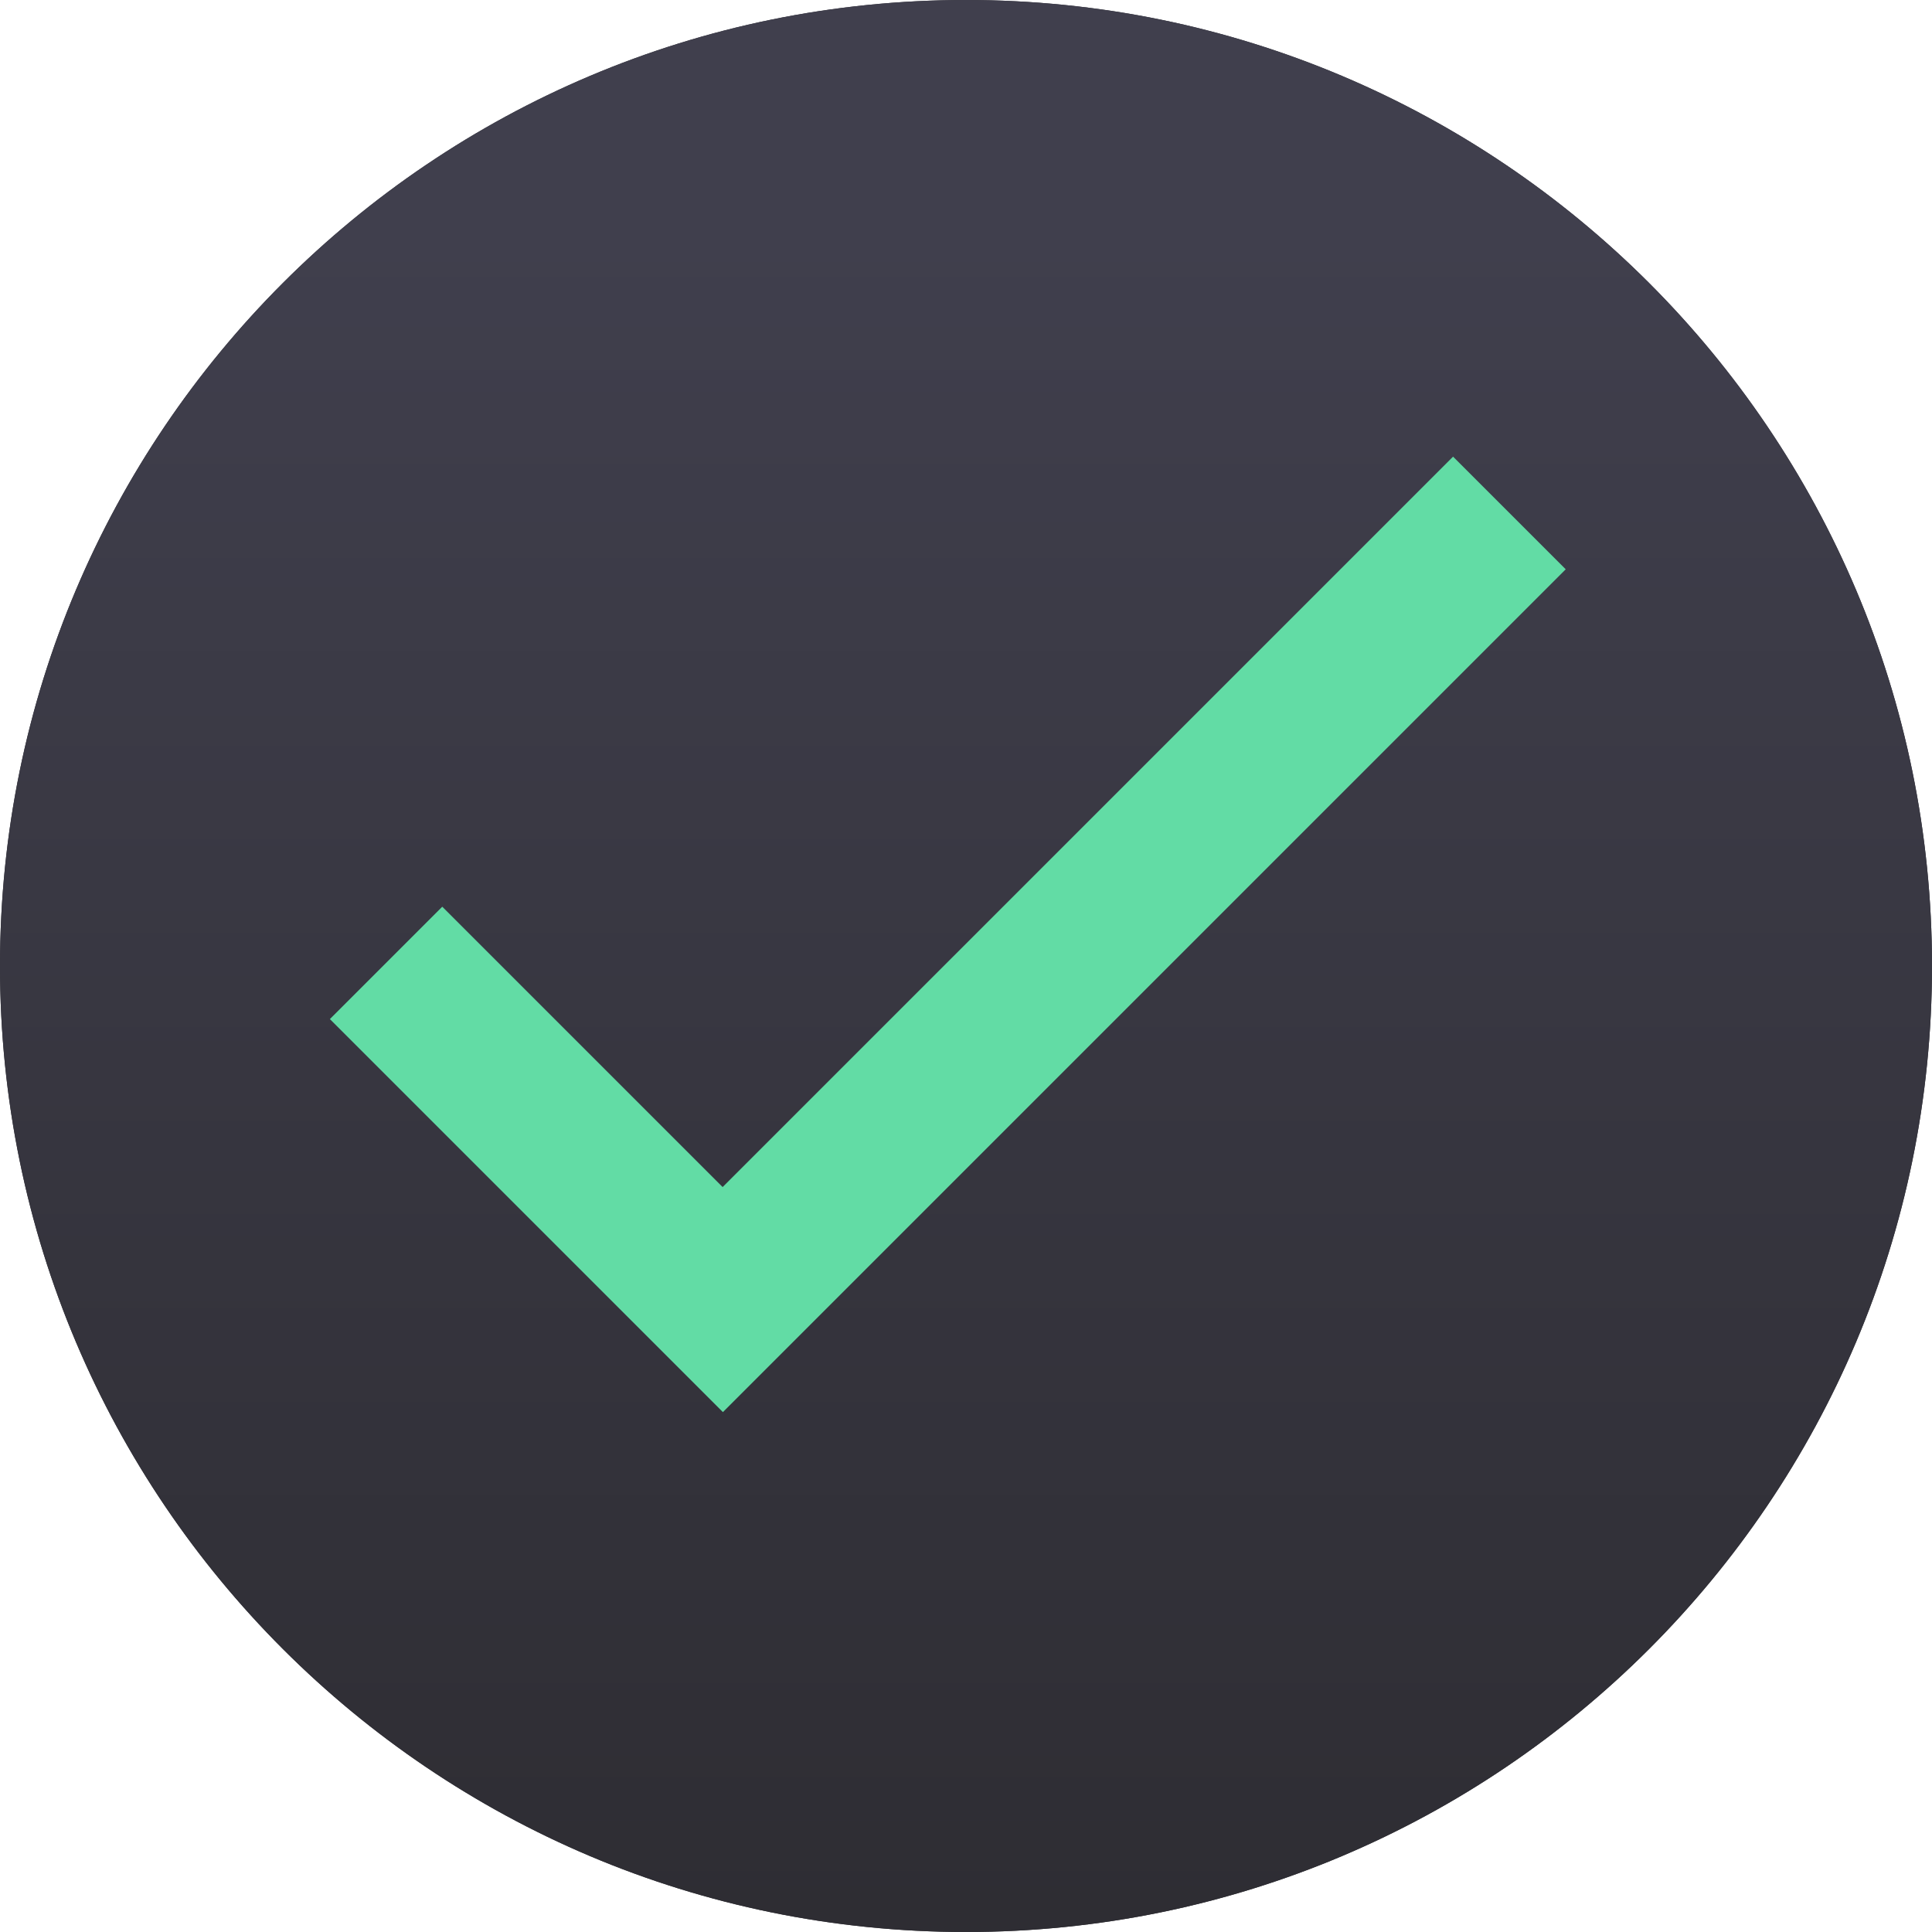
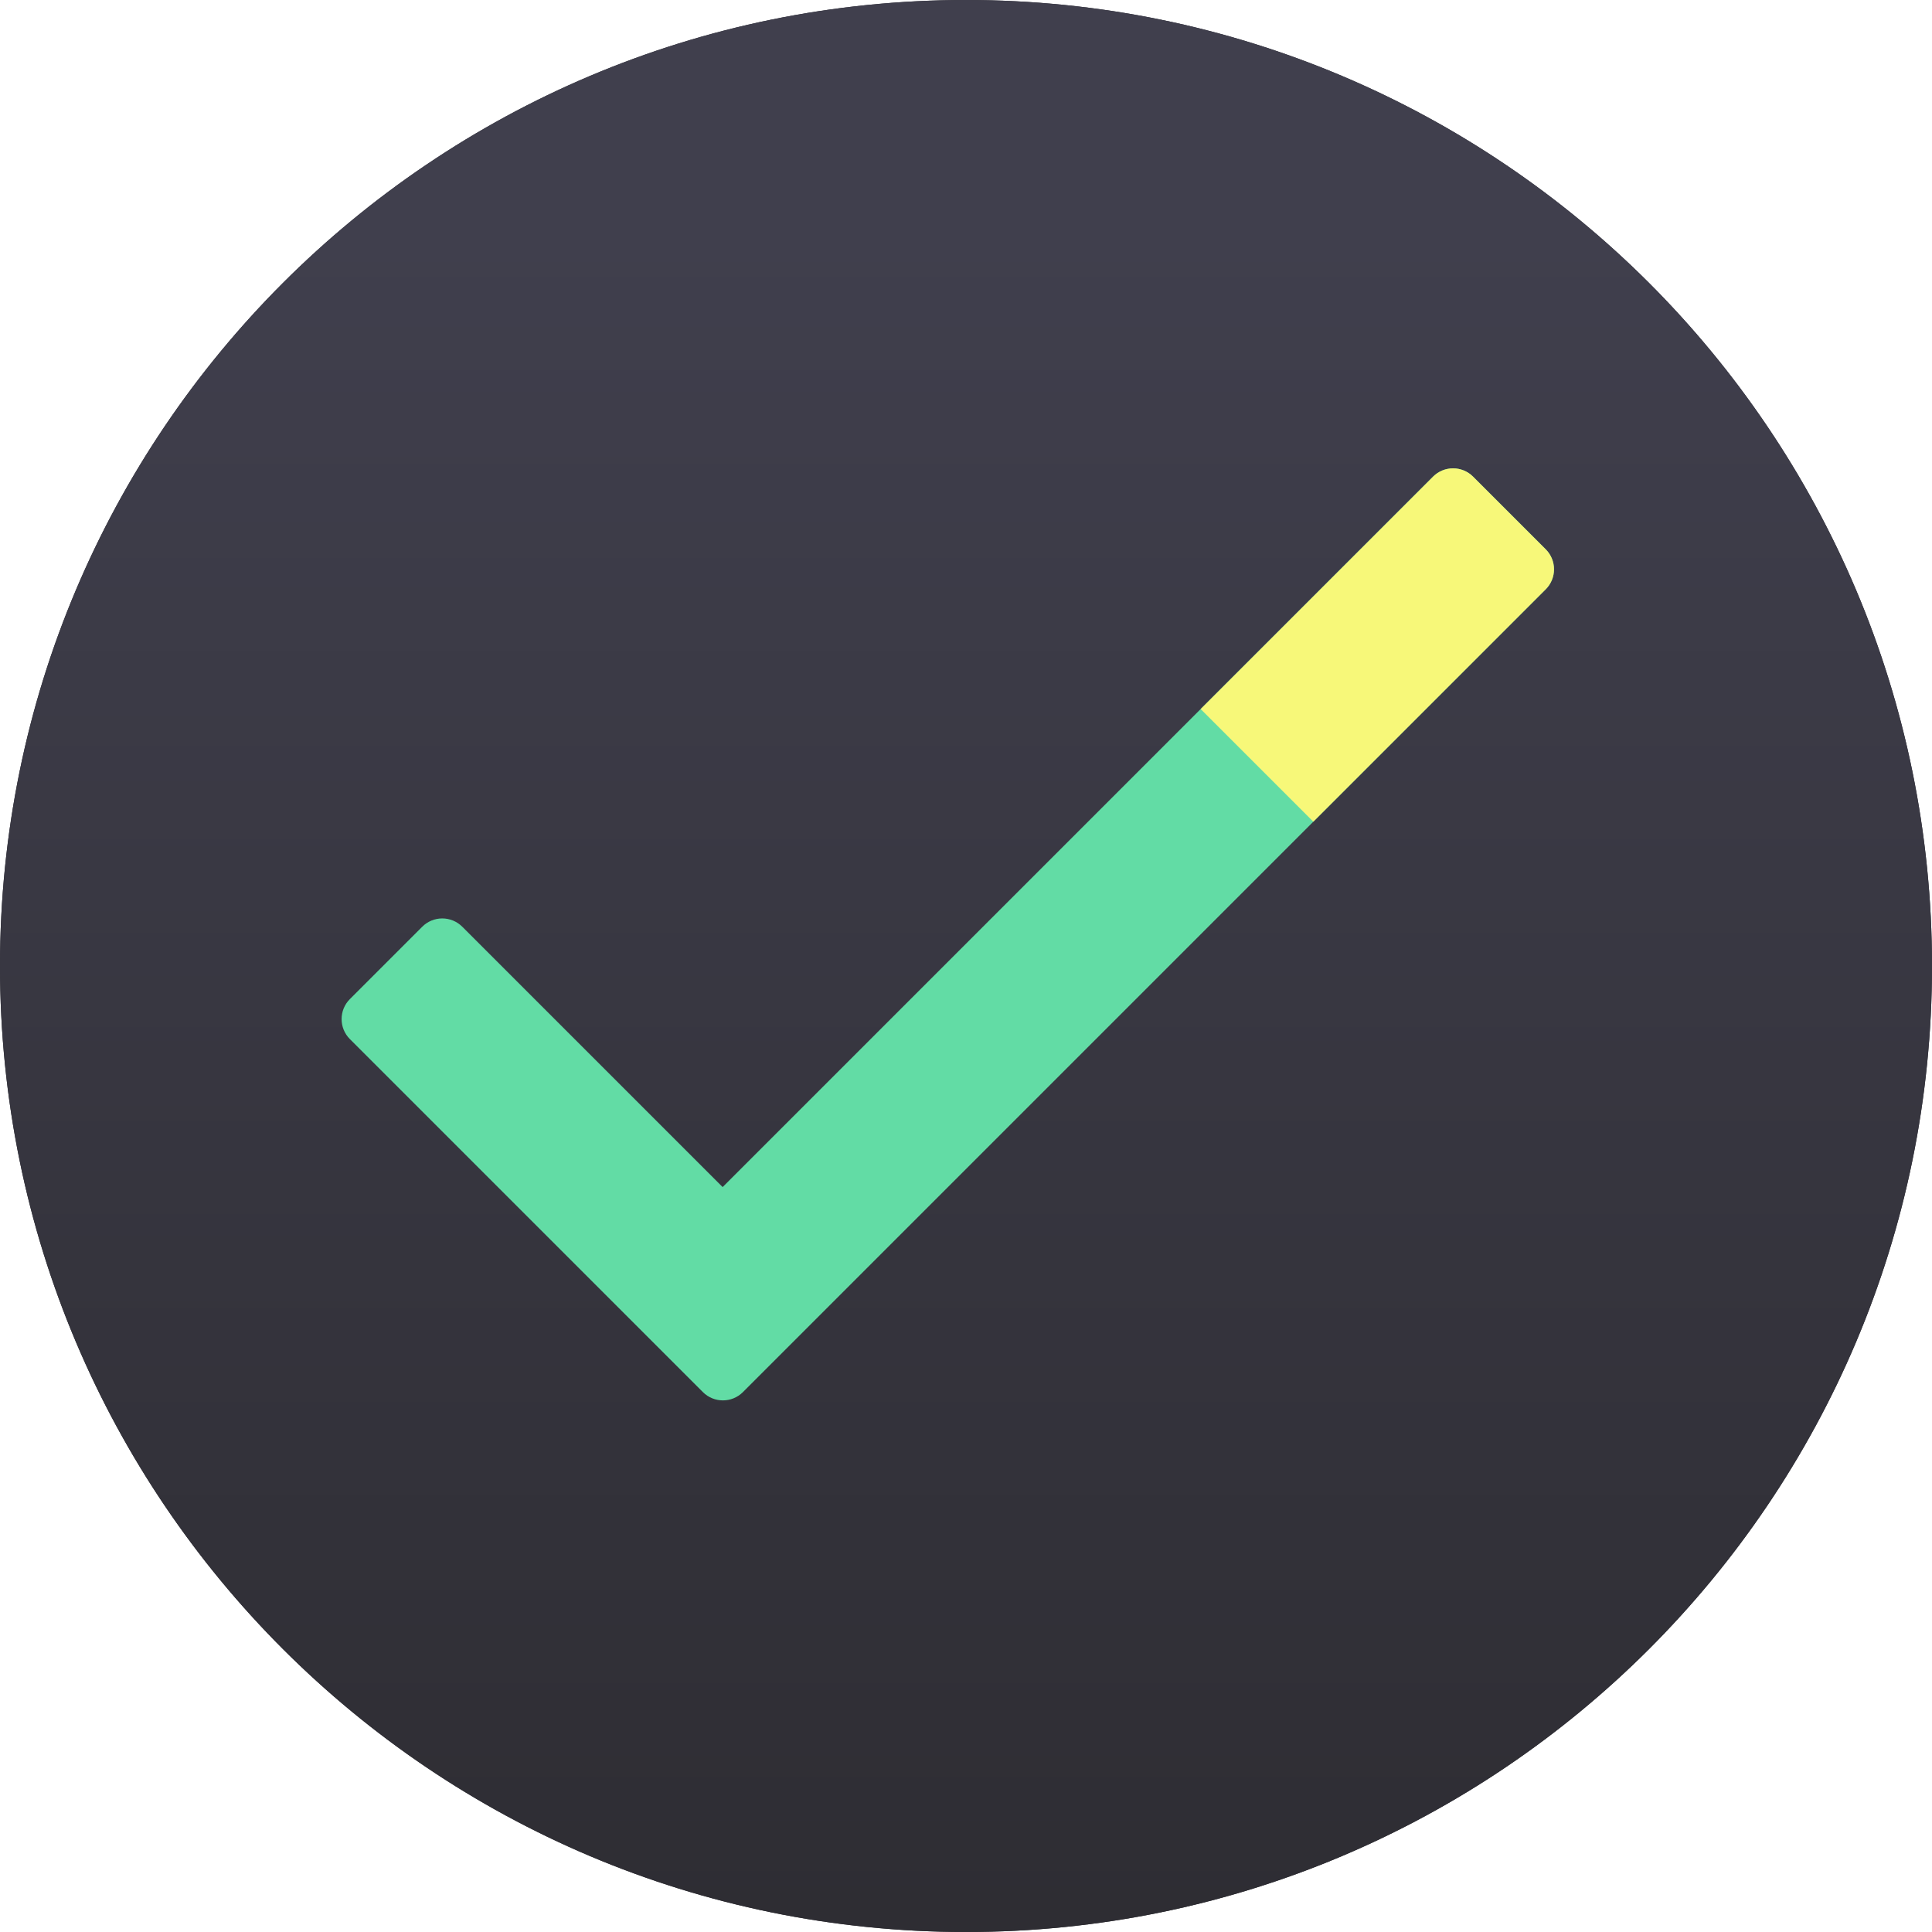
<svg xmlns="http://www.w3.org/2000/svg" width="100%" height="100%" viewBox="0 0 1024 1024" version="1.1" xml:space="preserve" style="fill-rule:evenodd;clip-rule:evenodd;stroke-linejoin:round;stroke-miterlimit:2;">
  <g id="icon">
    <circle id="Oval" cx="512" cy="512" r="512" style="fill:rgb(46,45,51);" />
    <circle id="Oval1" cx="512" cy="512" r="512" style="fill:url(#_Linear1);" />
-     <g id="Group">
-       <path id="Rectangle-3" d="M174.845,540.135L234.406,480.573L383.005,629.172L770.153,242.025L829.868,301.74L383.159,748.448L174.845,540.135Z" style="fill:rgb(98,220,165);" />
+     <g id="Group" transform="matrix(0.707107,-0.707107,0.707107,0.707107,174.845,540.135)">
+       <g id="Rectangle-3" transform="matrix(0.707107,0.707107,-0.707107,0.707107,258.298,-505.567)">
+         <path d="M185.452,550.741C179.594,544.883 179.594,535.386 185.452,529.528C196.275,518.705 212.977,502.003 223.8,491.18C226.613,488.367 230.428,486.787 234.406,486.787C238.385,486.787 242.2,488.367 245.013,491.18C279.002,525.169 383.005,629.172 383.005,629.172C383.005,629.172 697.377,314.8 759.546,252.631C765.404,246.773 774.901,246.773 780.759,252.631C791.619,263.491 808.401,280.274 819.261,291.133C825.119,296.991 825.119,306.489 819.261,312.346C758.442,373.166 454.585,677.022 393.766,737.842C387.908,743.7 378.41,743.7 372.553,737.842C336.833,702.123 221.171,586.46 185.452,550.741Z" style="fill:rgb(98,220,165);" />
+       </g>
+       <g transform="matrix(0.707107,0.707107,-0.707107,0.707107,700.844,-505.567)">
+         <path d="M323.444,688.733C323.444,688.733 426.107,586.07 446.619,565.558C449.432,562.745 453.247,561.165 457.226,561.165C461.204,561.165 465.019,562.745 467.832,565.558C478.692,576.418 495.475,593.201 506.334,604.06C509.147,606.873 510.727,610.689 510.727,614.667C510.727,618.645 509.147,622.46 506.334,625.273C474.695,656.913 383.159,748.448 383.159,748.448L323.444,688.733Z" style="fill:rgb(247,248,121);" />
+       </g>
    </g>
  </g>
  <defs>
    <linearGradient id="_Linear1" x1="0" y1="0" x2="1" y2="0" gradientUnits="userSpaceOnUse" gradientTransform="matrix(5.41716e-14,884.69,-884.69,5.41716e-14,533.789,126.07)">
      <stop offset="0" style="stop-color:rgb(64,63,77);stop-opacity:1" />
      <stop offset="1" style="stop-color:rgb(46,45,51);stop-opacity:1" />
    </linearGradient>
  </defs>
</svg>
